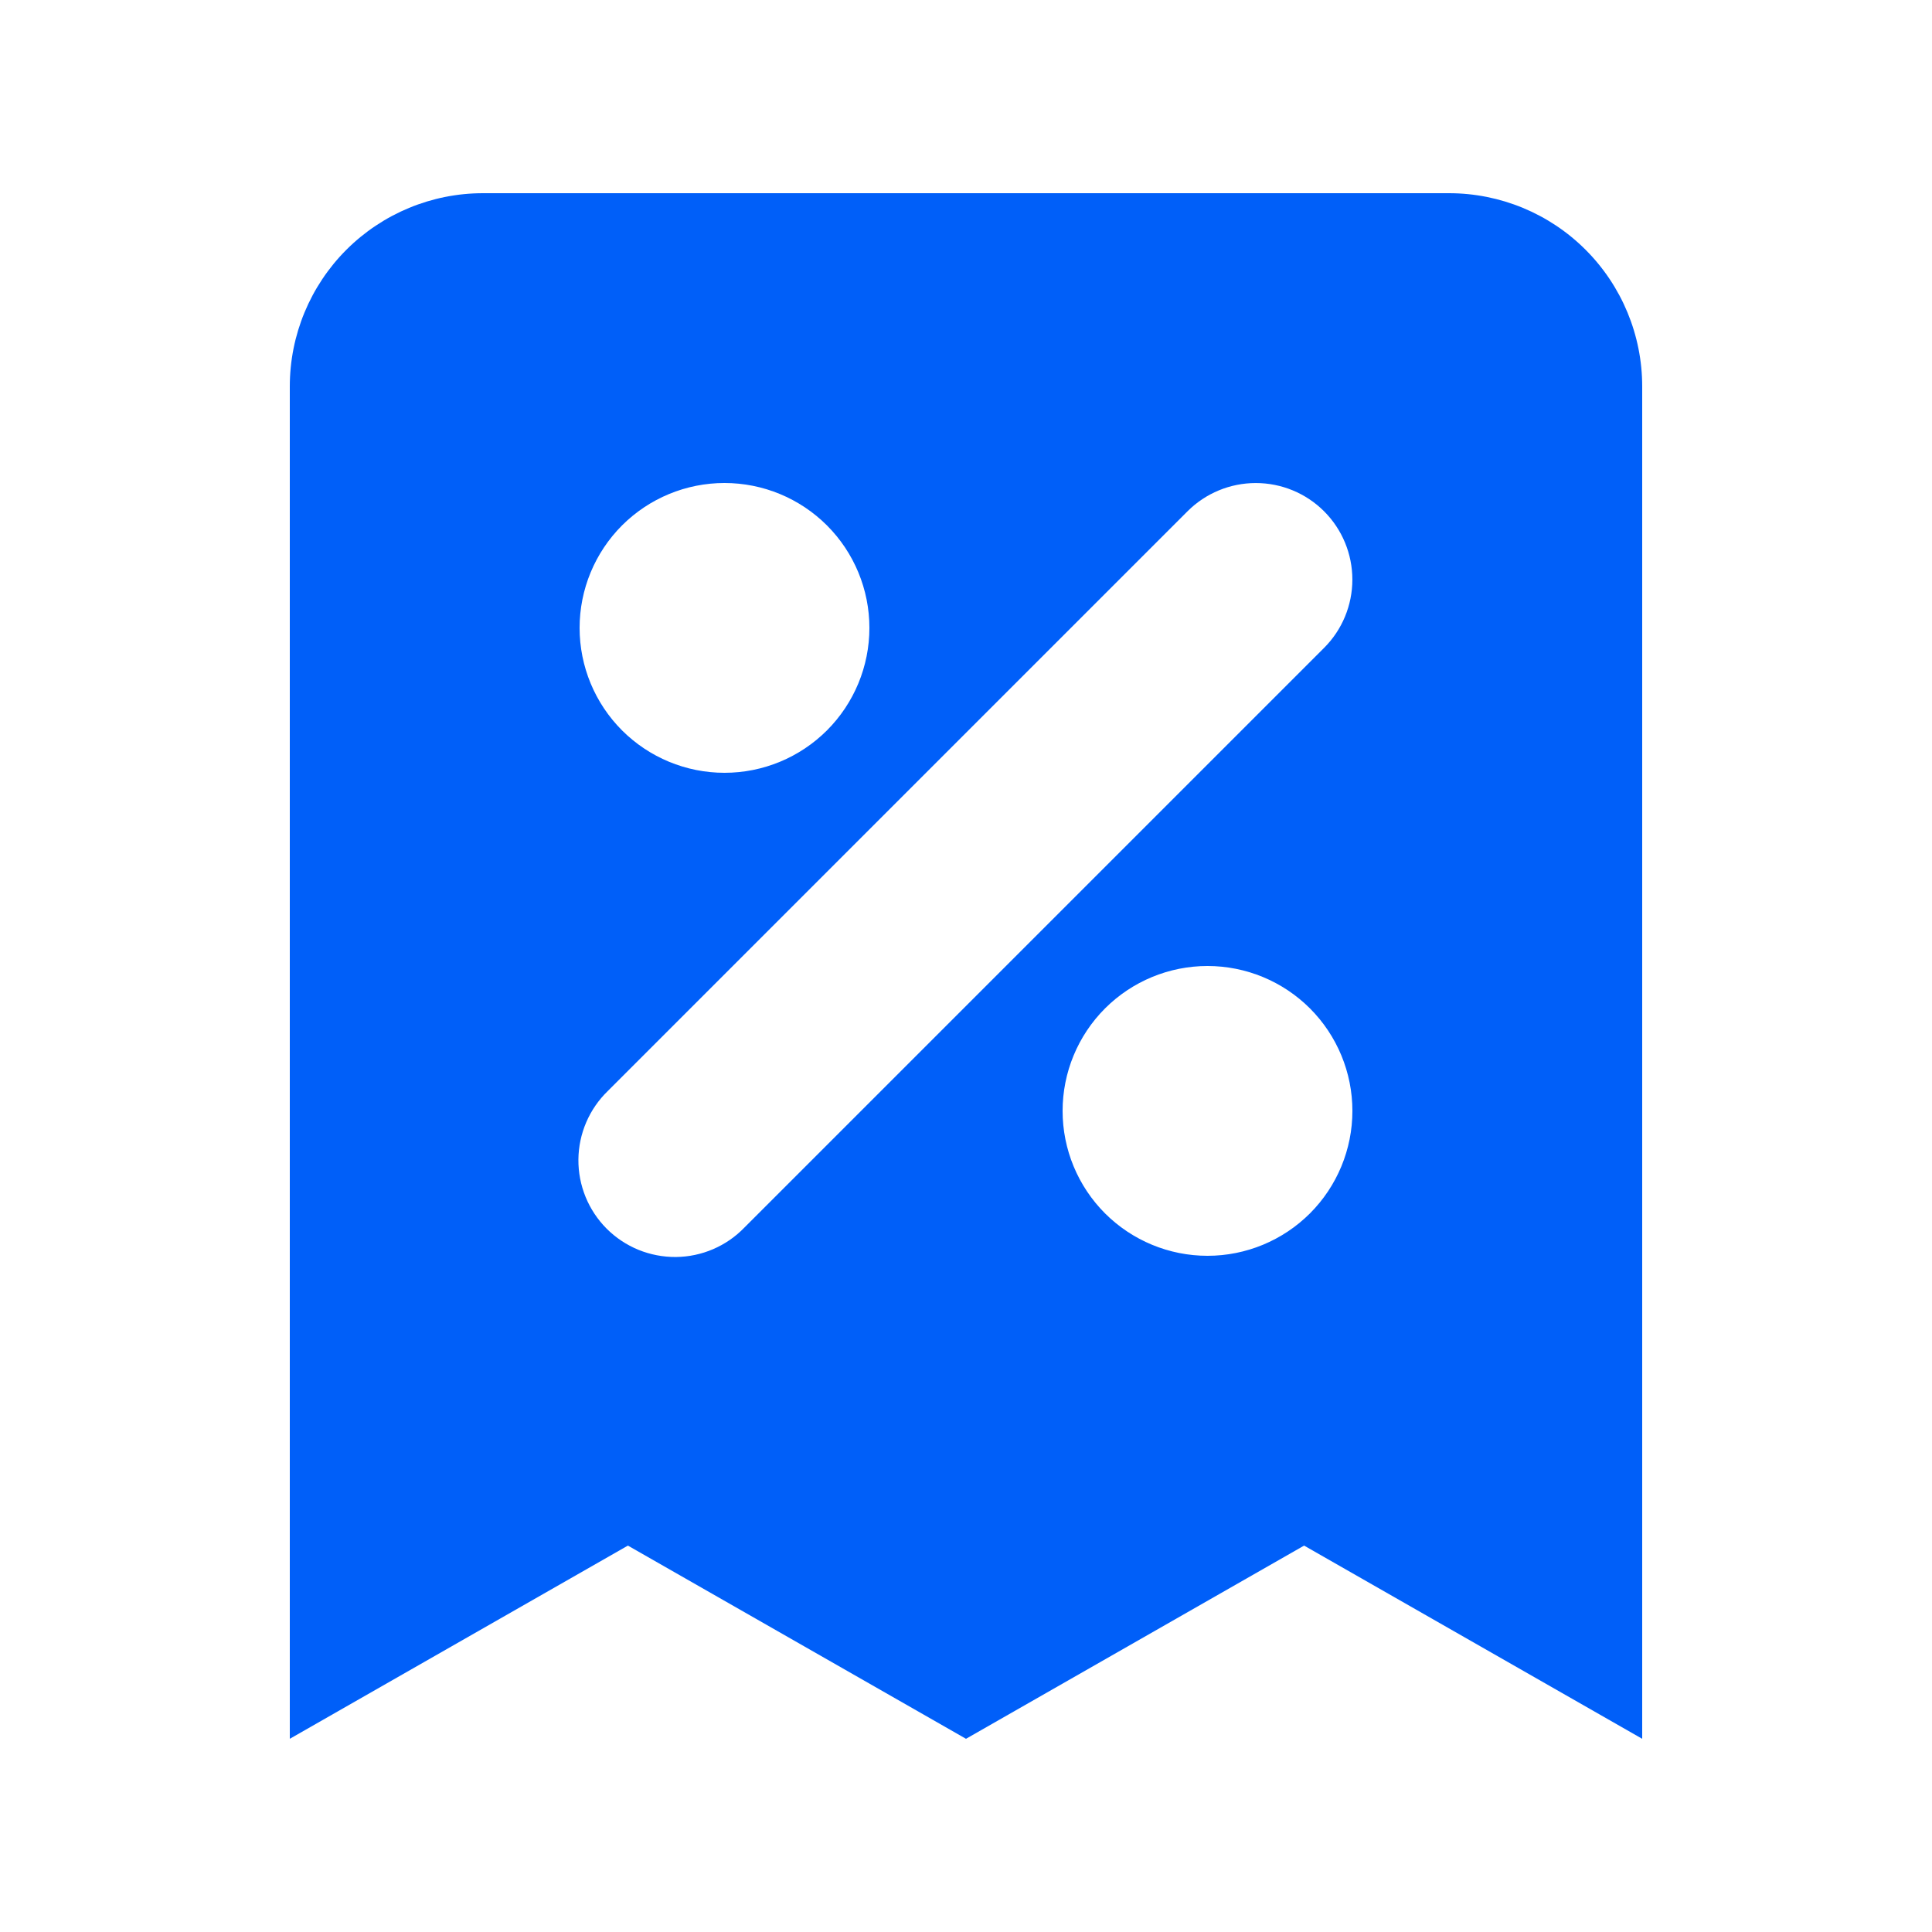
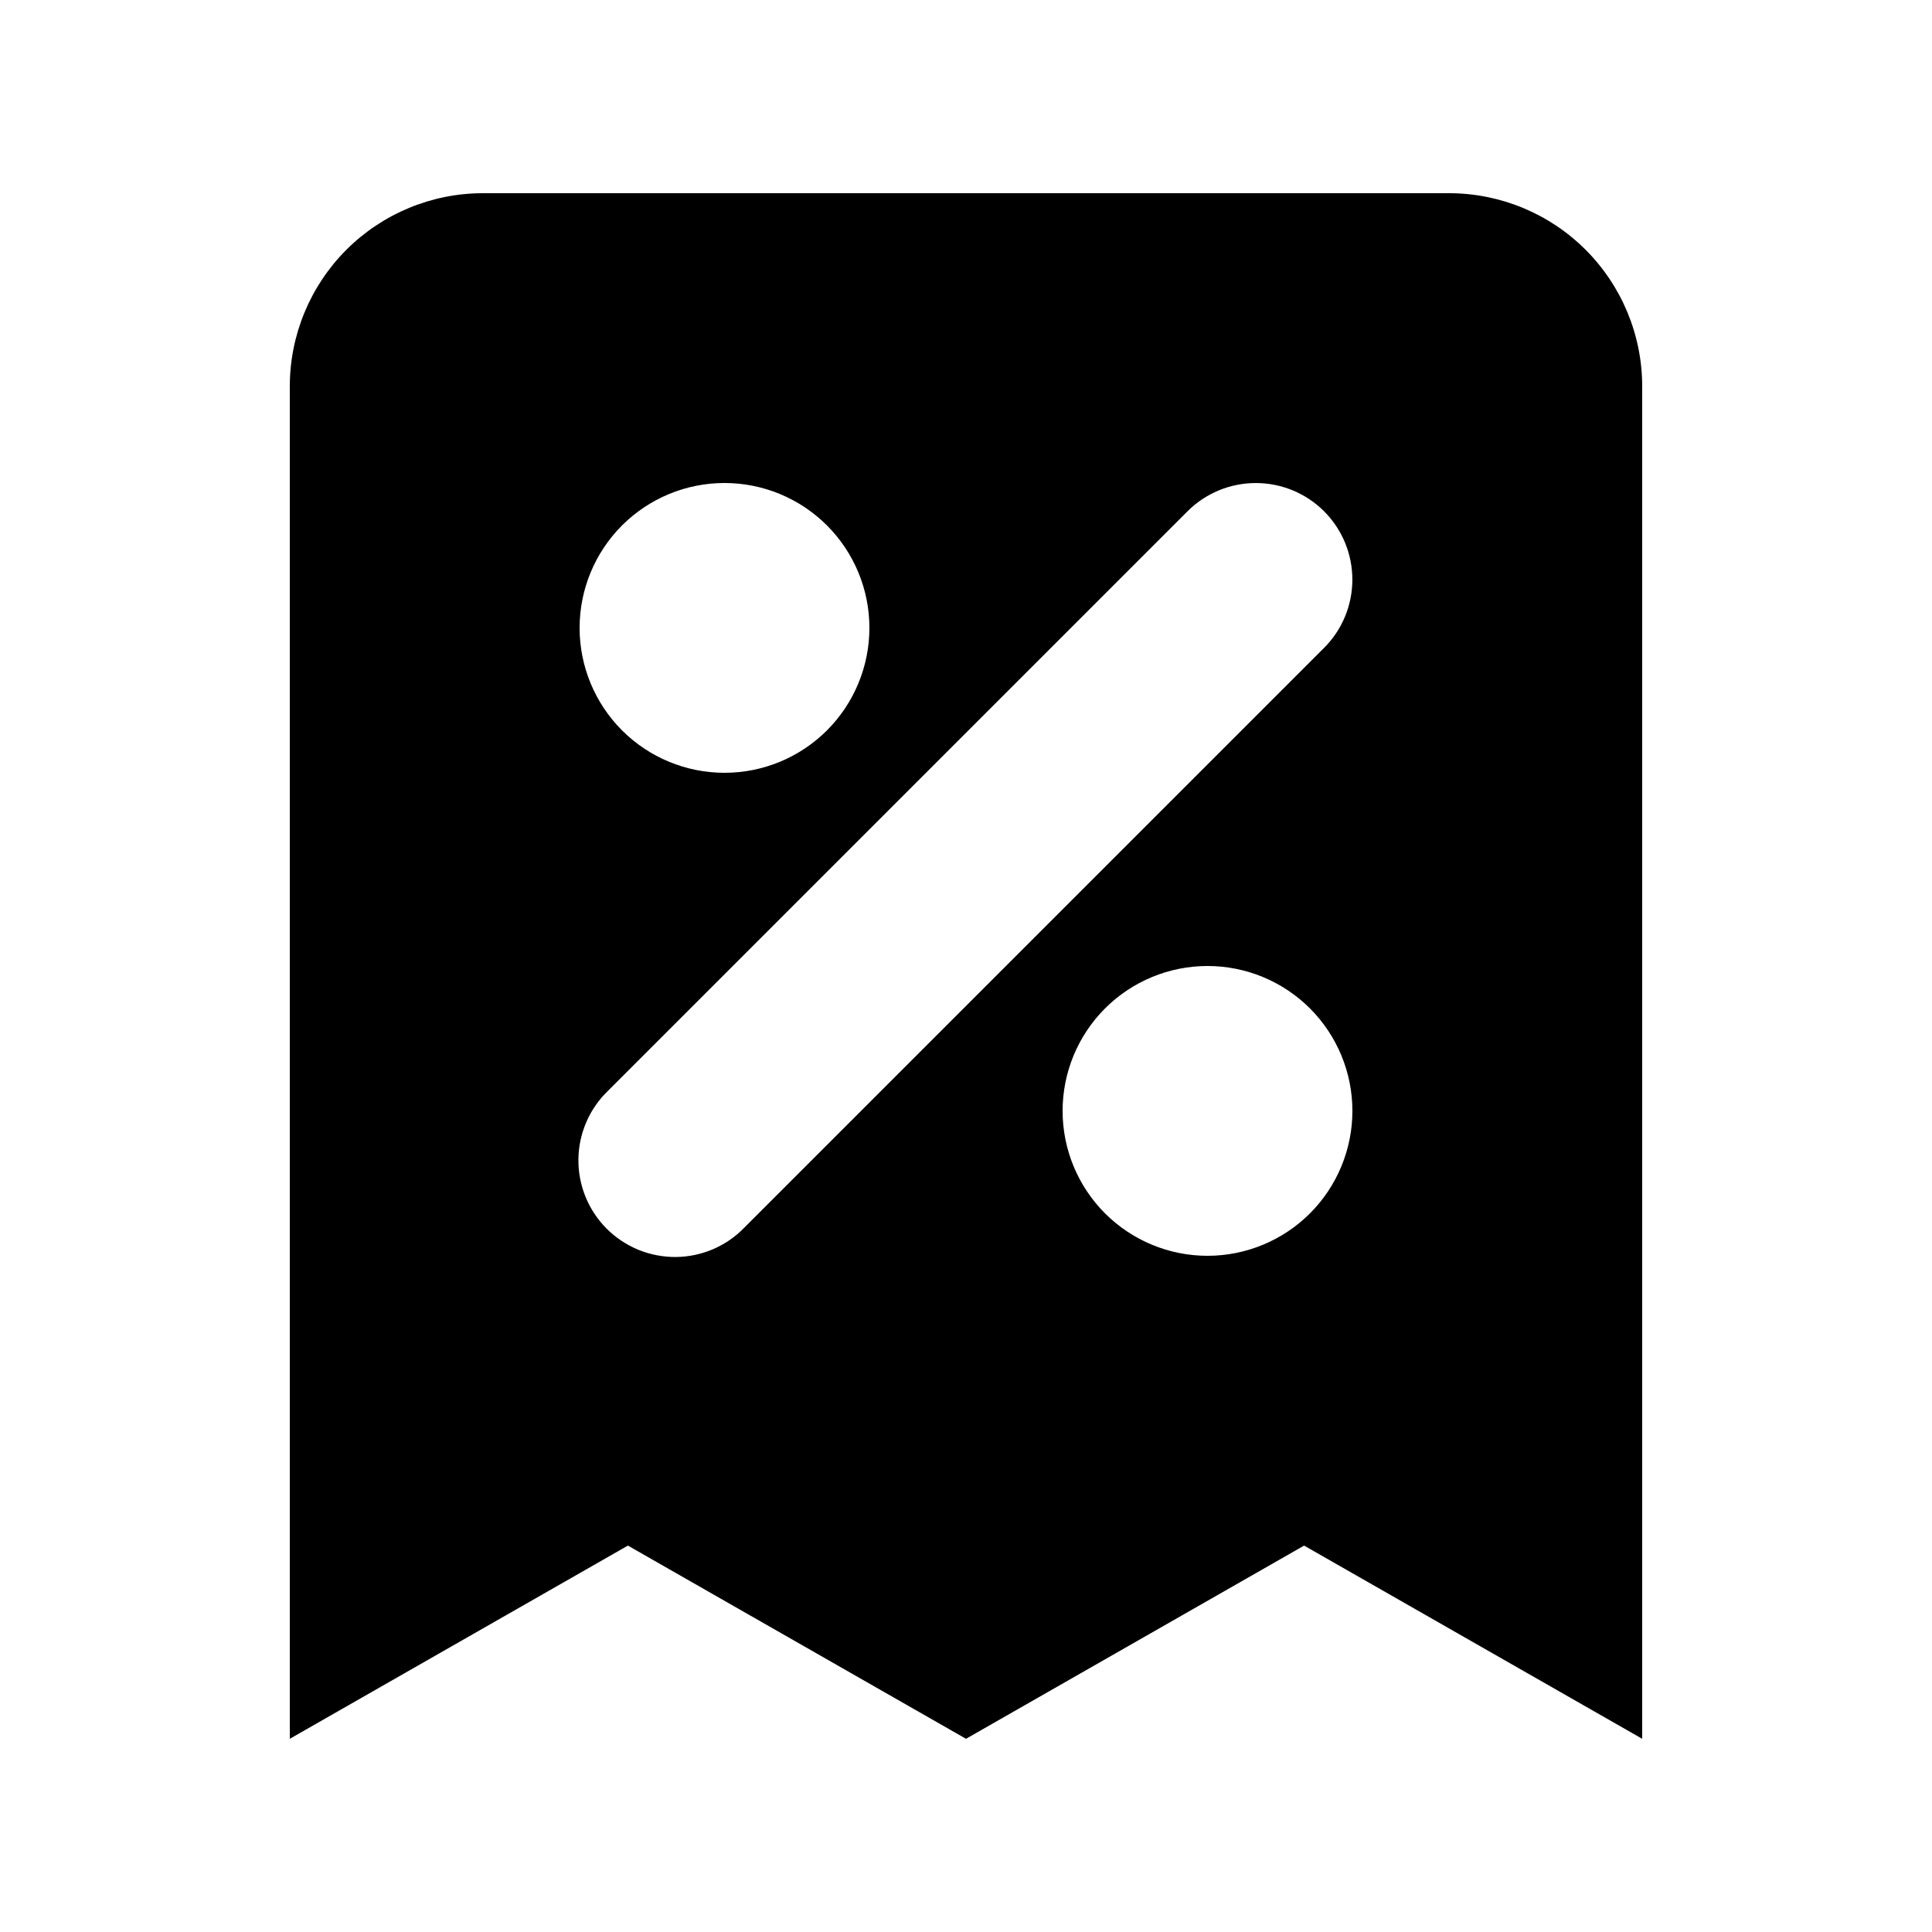
- <svg xmlns="http://www.w3.org/2000/svg" width="50" height="50" viewBox="0 0 50 50" fill="none">
-   <path fill-rule="evenodd" clip-rule="evenodd" d="M12.5 5C11.174 5 9.902 5.527 8.964 6.464C8.027 7.402 7.5 8.674 7.5 10V45L16.25 40L25 45L33.75 40L42.5 45V10C42.5 8.674 41.973 7.402 41.035 6.464C40.098 5.527 38.826 5 37.5 5H12.5ZM18.75 12.5C17.755 12.5 16.802 12.895 16.098 13.598C15.395 14.302 15 15.255 15 16.25C15 17.245 15.395 18.198 16.098 18.902C16.802 19.605 17.755 20 18.75 20C19.745 20 20.698 19.605 21.402 18.902C22.105 18.198 22.5 17.245 22.5 16.25C22.5 15.255 22.105 14.302 21.402 13.598C20.698 12.895 19.745 12.5 18.75 12.5V12.5ZM34.267 13.232C33.799 12.764 33.163 12.501 32.5 12.501C31.837 12.501 31.201 12.764 30.733 13.232L15.732 28.233C15.494 28.463 15.303 28.739 15.172 29.044C15.041 29.349 14.972 29.677 14.969 30.009C14.966 30.341 15.03 30.67 15.155 30.977C15.281 31.285 15.467 31.564 15.701 31.799C15.936 32.033 16.215 32.219 16.523 32.345C16.83 32.47 17.159 32.533 17.491 32.531C17.823 32.528 18.151 32.459 18.456 32.328C18.761 32.197 19.037 32.006 19.267 31.767L34.267 16.767C34.736 16.299 34.999 15.663 34.999 15C34.999 14.337 34.736 13.701 34.267 13.232V13.232ZM31.25 25C30.255 25 29.302 25.395 28.598 26.098C27.895 26.802 27.5 27.755 27.5 28.75C27.5 29.745 27.895 30.698 28.598 31.402C29.302 32.105 30.255 32.5 31.25 32.5C32.245 32.5 33.198 32.105 33.902 31.402C34.605 30.698 35 29.745 35 28.75C35 27.755 34.605 26.802 33.902 26.098C33.198 25.395 32.245 25 31.25 25V25Z" fill="#005FF9" />
+ <svg xmlns="http://www.w3.org/2000/svg" viewBox="0 0 50 50" fill="none">
+   <path fill-rule="evenodd" clip-rule="evenodd" d="M12.5 5C11.174 5 9.902 5.527 8.964 6.464C8.027 7.402 7.5 8.674 7.5 10V45L16.25 40L25 45L33.75 40L42.5 45V10C42.5 8.674 41.973 7.402 41.035 6.464C40.098 5.527 38.826 5 37.5 5H12.5ZM18.75 12.5C17.755 12.5 16.802 12.895 16.098 13.598C15.395 14.302 15 15.255 15 16.25C15 17.245 15.395 18.198 16.098 18.902C16.802 19.605 17.755 20 18.75 20C19.745 20 20.698 19.605 21.402 18.902C22.105 18.198 22.5 17.245 22.5 16.25C22.5 15.255 22.105 14.302 21.402 13.598C20.698 12.895 19.745 12.5 18.75 12.5V12.5ZM34.267 13.232C33.799 12.764 33.163 12.501 32.5 12.501C31.837 12.501 31.201 12.764 30.733 13.232L15.732 28.233C15.494 28.463 15.303 28.739 15.172 29.044C15.041 29.349 14.972 29.677 14.969 30.009C14.966 30.341 15.03 30.67 15.155 30.977C15.281 31.285 15.467 31.564 15.701 31.799C15.936 32.033 16.215 32.219 16.523 32.345C16.83 32.47 17.159 32.533 17.491 32.531C17.823 32.528 18.151 32.459 18.456 32.328C18.761 32.197 19.037 32.006 19.267 31.767L34.267 16.767C34.736 16.299 34.999 15.663 34.999 15C34.999 14.337 34.736 13.701 34.267 13.232V13.232ZM31.25 25C30.255 25 29.302 25.395 28.598 26.098C27.895 26.802 27.5 27.755 27.5 28.75C27.5 29.745 27.895 30.698 28.598 31.402C29.302 32.105 30.255 32.5 31.25 32.5C32.245 32.5 33.198 32.105 33.902 31.402C34.605 30.698 35 29.745 35 28.75C35 27.755 34.605 26.802 33.902 26.098C33.198 25.395 32.245 25 31.25 25V25Z" fill="currentColor" />
</svg>
